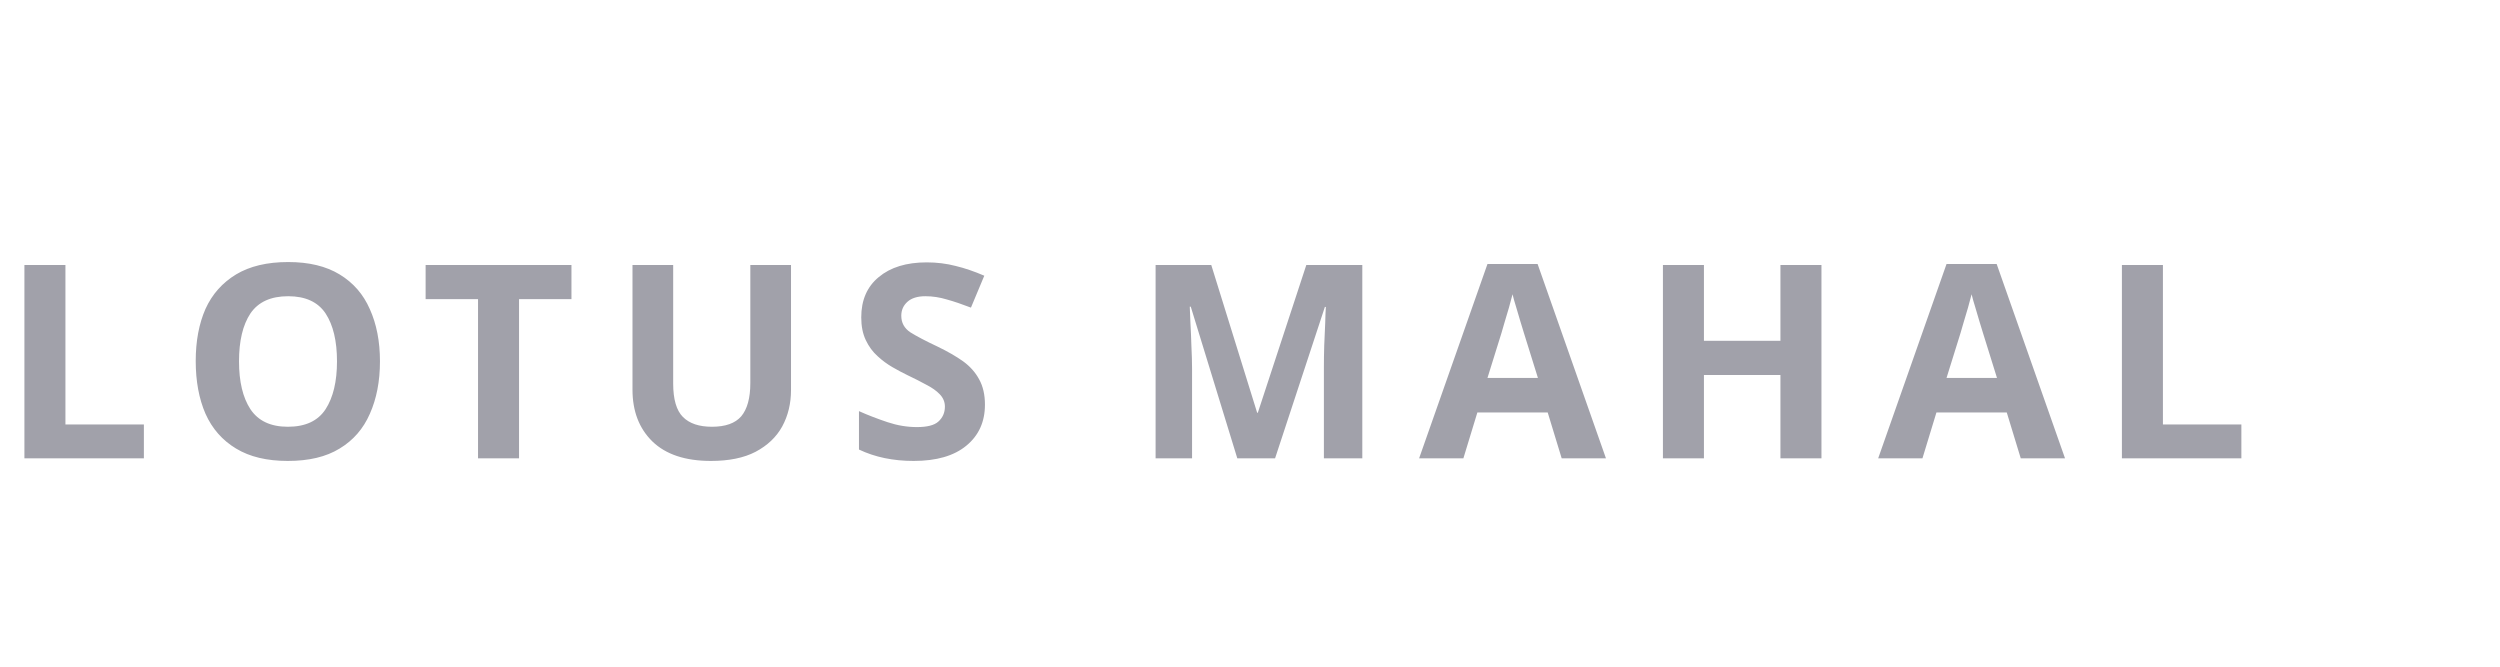
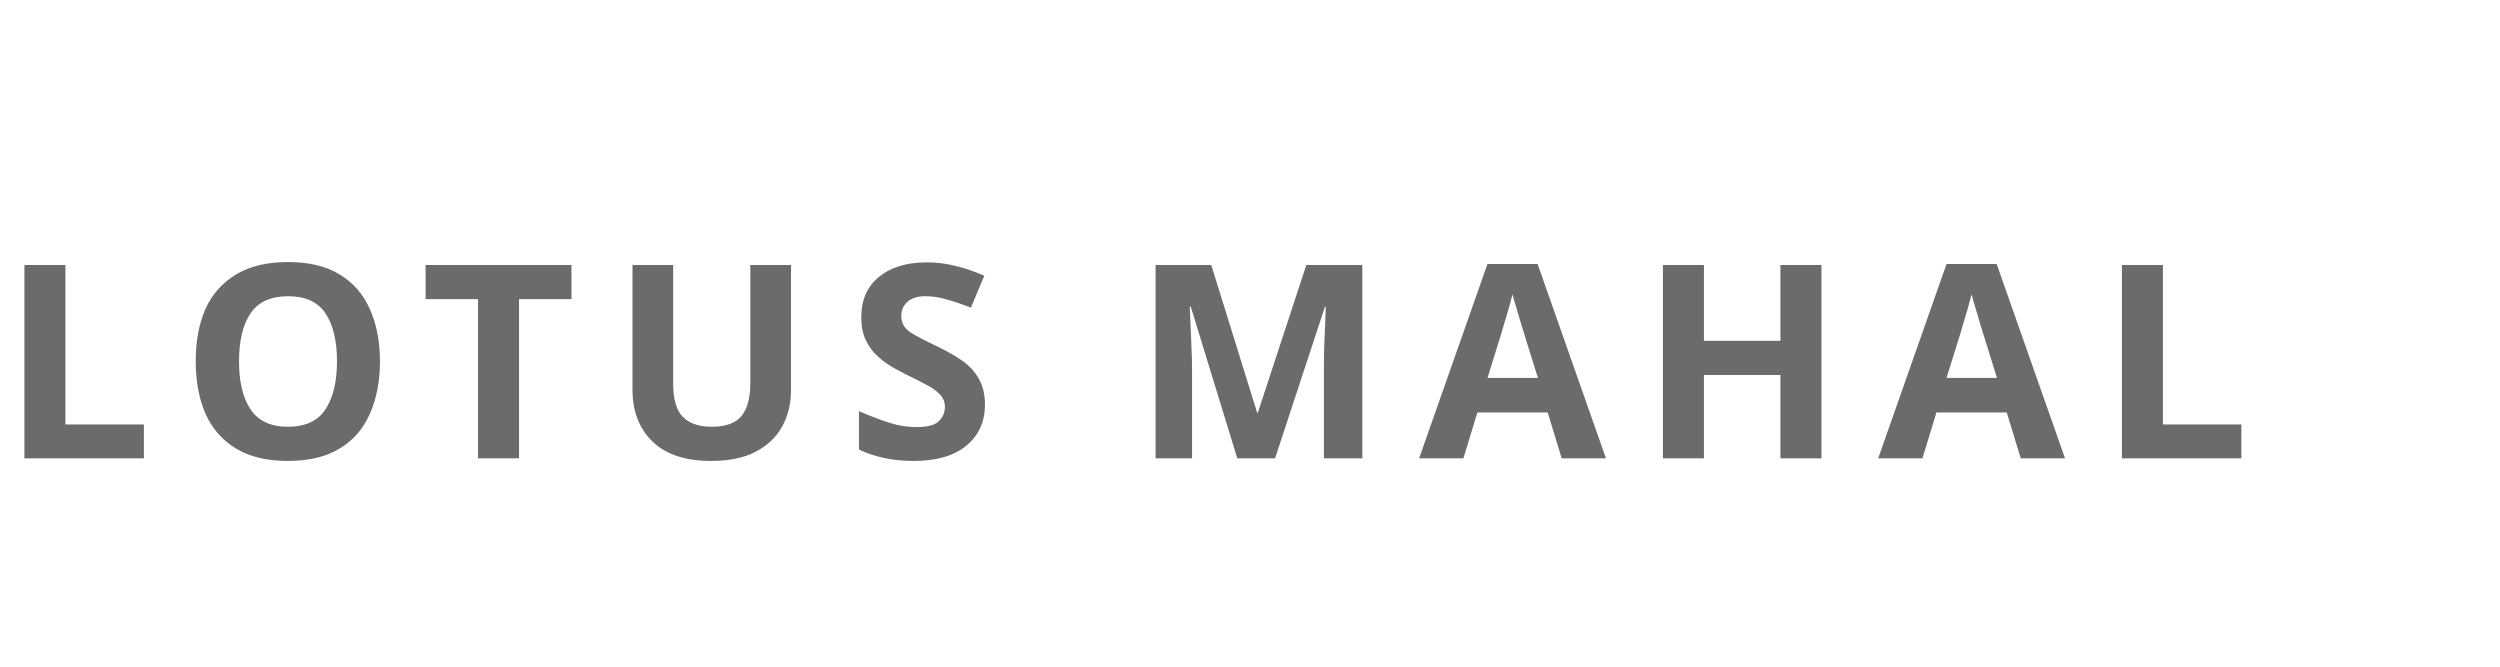
<svg xmlns="http://www.w3.org/2000/svg" width="120" height="32" viewBox="0 0 120 32" fill="none">
-   <text x="0" y="22" fill="#a1a1aa" font-family="system-ui, sans-serif" font-size="13" font-weight="600" letter-spacing="0.12em">LOTUS MAHAL</text>
+   <text x="0" y="22" fill="#6b6b6b" font-family="system-ui, sans-serif" font-size="13" font-weight="600" letter-spacing="0.12em">LOTUS MAHAL</text>
</svg>
